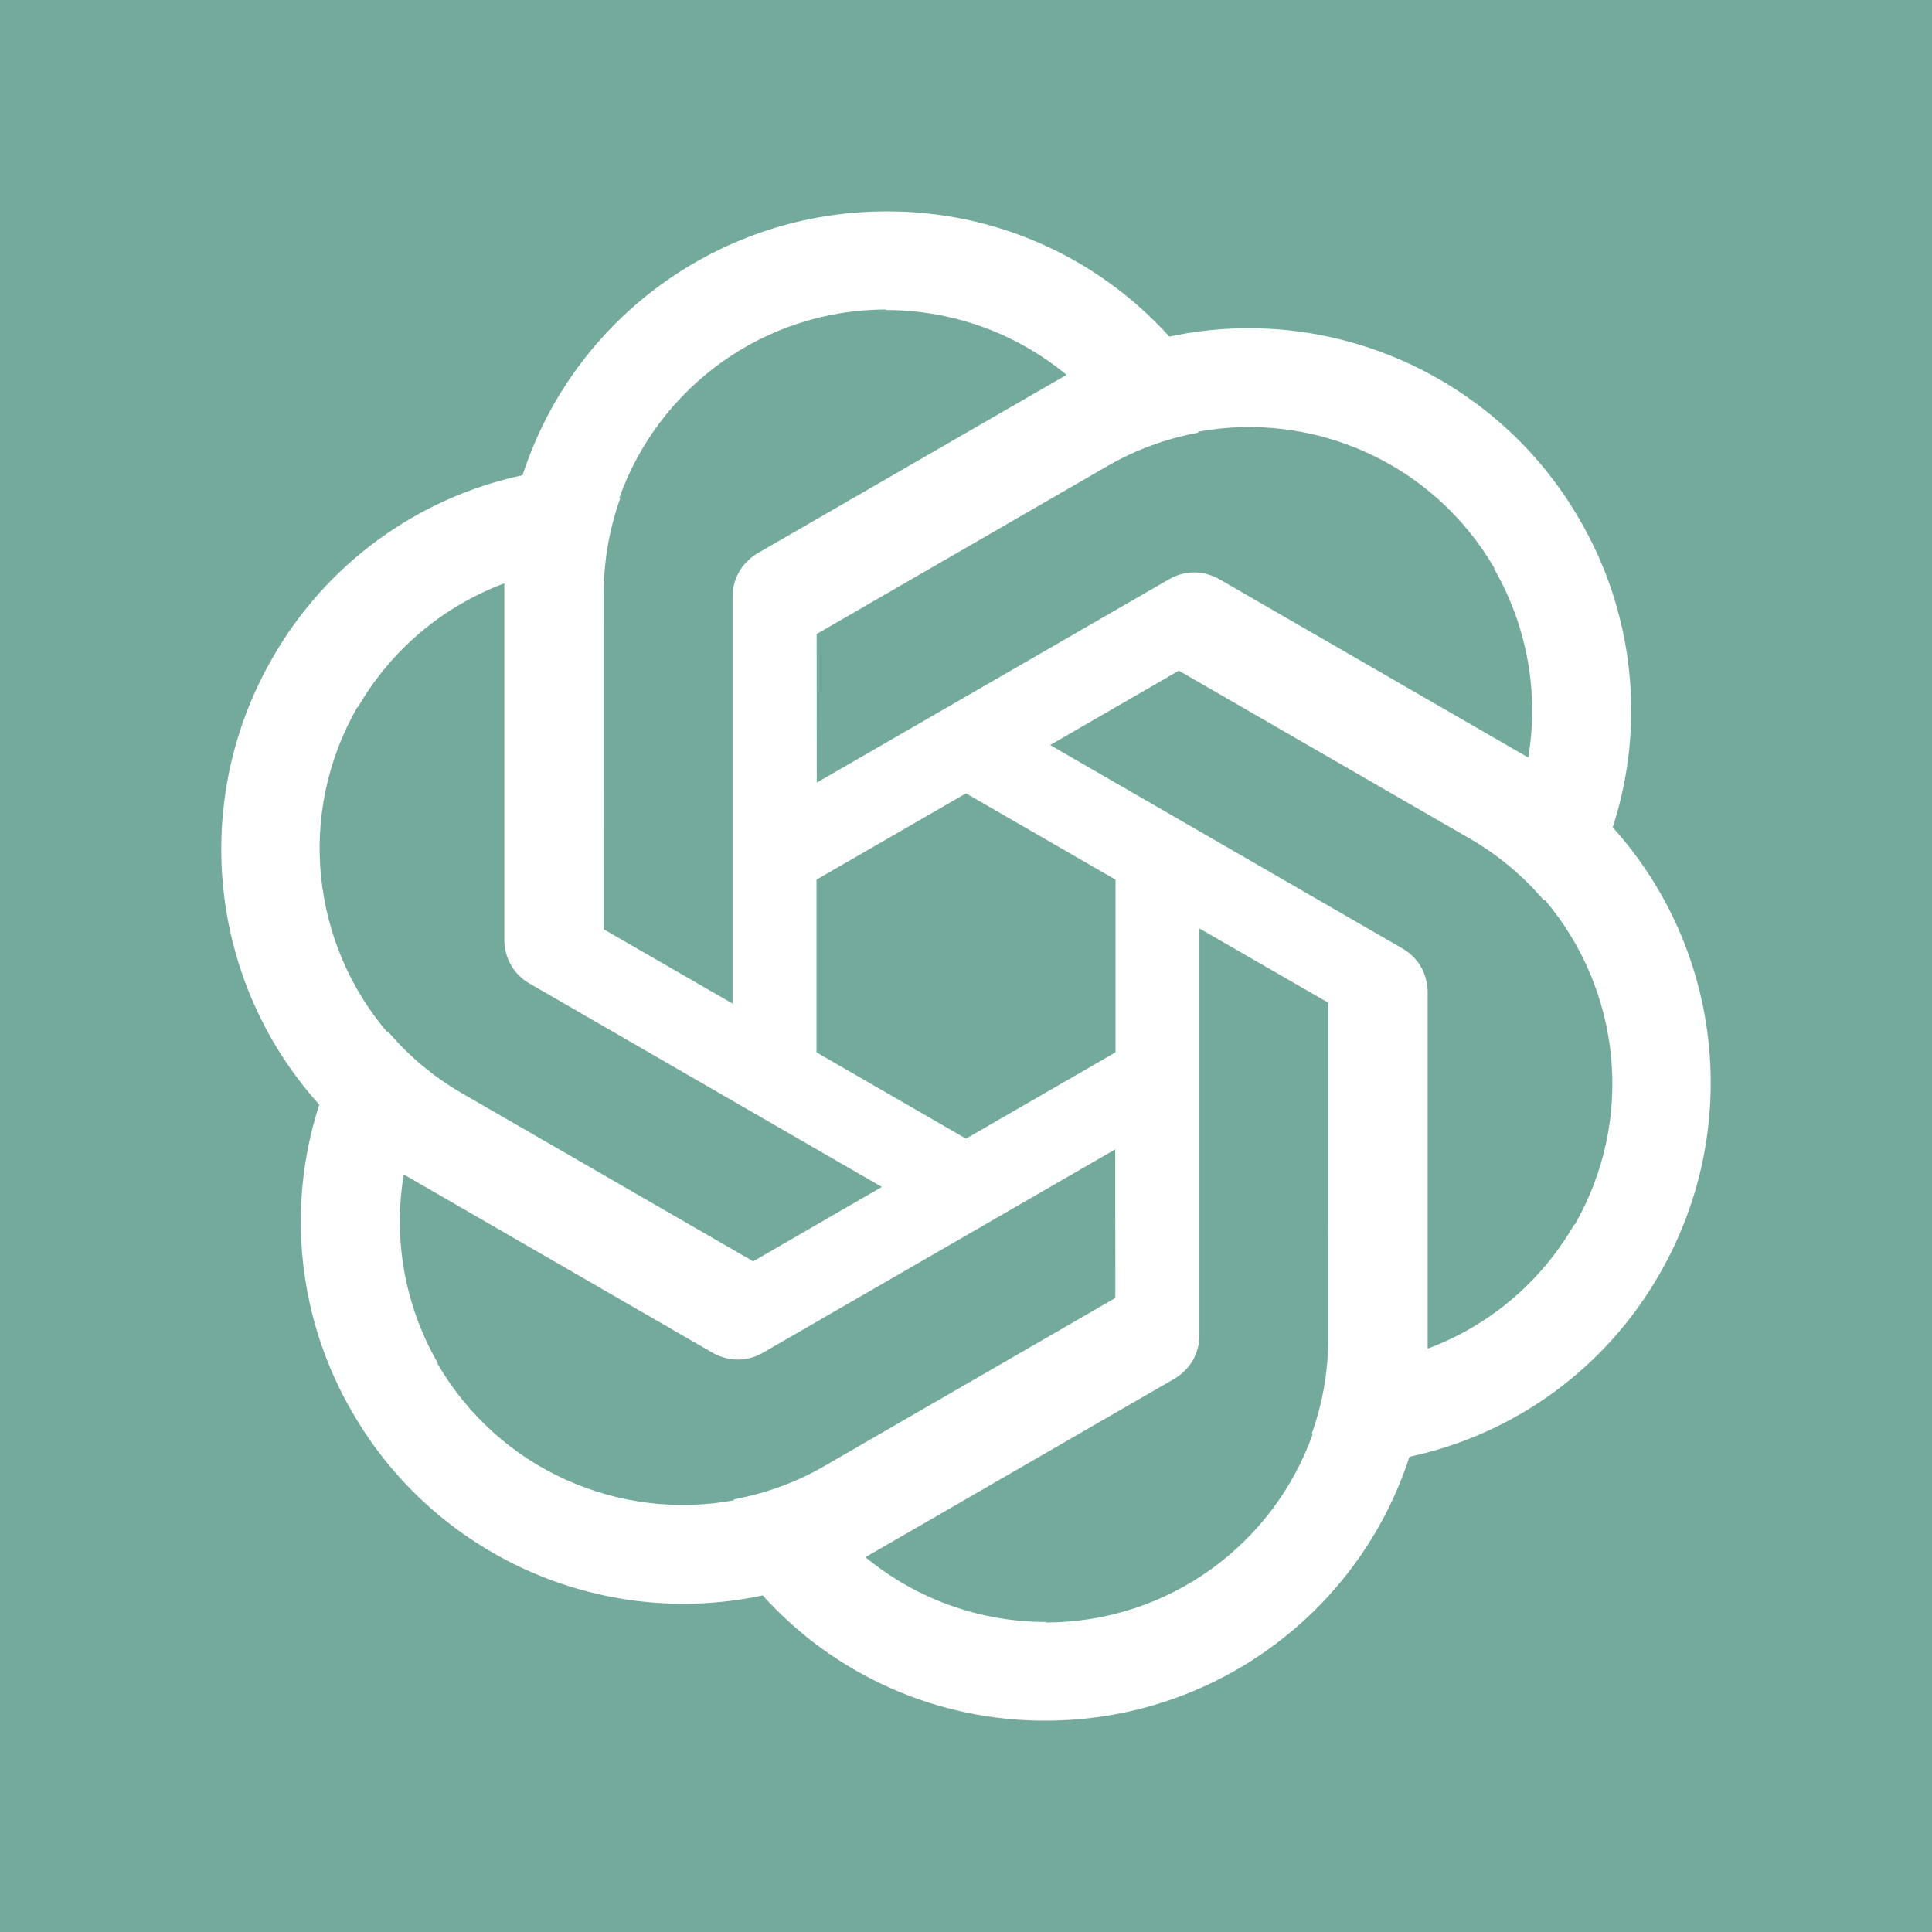
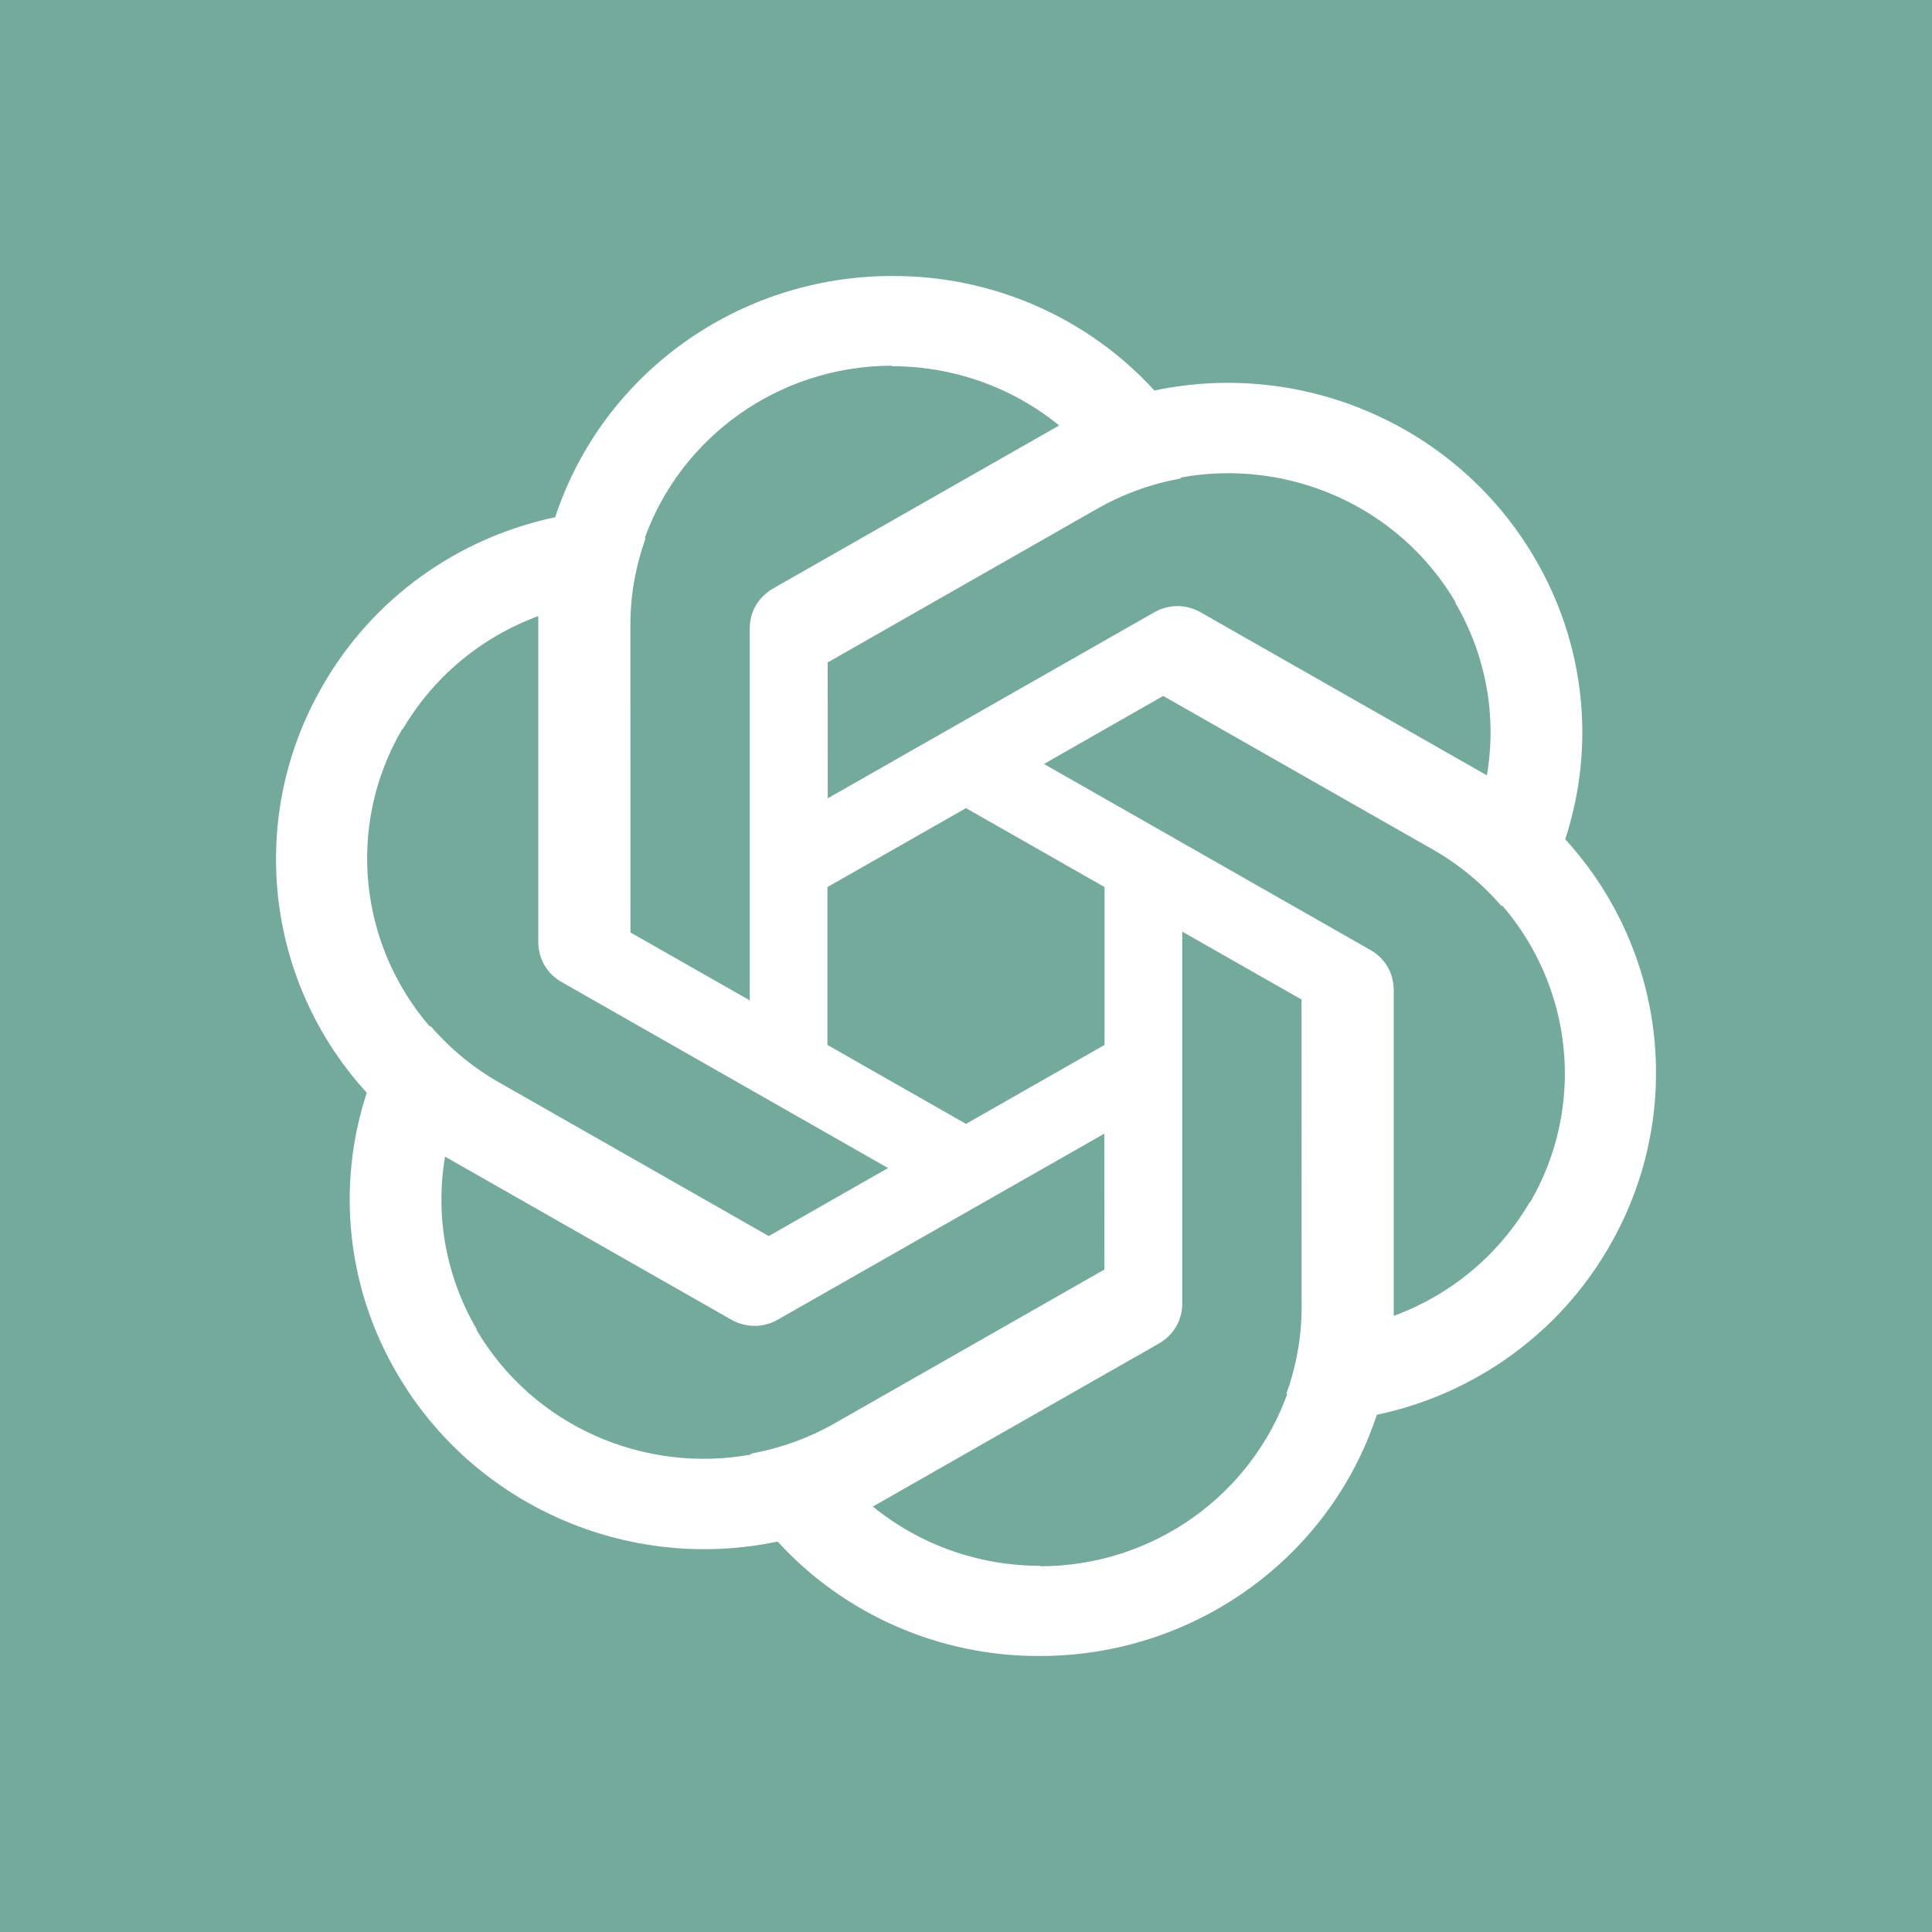
- <svg xmlns="http://www.w3.org/2000/svg" width="64" height="64" viewBox="0 0 64 64" fill="none">
-   <rect width="64" height="64" fill="#74AA9C" />
-   <path fill-rule="evenodd" clip-rule="evenodd" d="M17.318 15.722C19.013 10.523 23.878 7.003 29.353 7.003C32.929 6.986 36.343 8.495 38.737 11.153L38.756 11.146C44.106 10.015 49.587 12.467 52.325 17.209C54.127 20.298 54.527 24.009 53.422 27.411L53.438 27.424C57.093 31.492 57.71 37.465 54.972 42.207C53.198 45.312 50.184 47.514 46.686 48.258L46.682 48.278C44.987 53.477 40.122 56.998 34.647 56.998C31.071 57.014 27.657 55.505 25.263 52.847L25.244 52.854C19.894 53.986 14.413 51.533 11.675 46.791C9.873 43.702 9.473 39.991 10.578 36.589L10.562 36.576C6.907 32.508 6.29 26.535 9.028 21.793C10.802 18.688 13.816 16.486 17.314 15.742L17.318 15.722ZM20.002 30.786L20 19.653C19.999 18.576 20.188 17.512 20.546 16.504L20.515 16.497C21.803 12.863 25.272 10.259 29.353 10.252L29.337 10.269C31.531 10.269 33.64 11.022 35.331 12.418L25.11 18.319C24.996 18.385 24.893 18.462 24.8 18.549C24.462 18.853 24.268 19.295 24.268 19.768V33.245L20.002 30.786ZM16.707 19.324V31.126C16.707 31.26 16.722 31.39 16.752 31.515C16.848 31.958 17.133 32.345 17.541 32.58L29.212 39.319L24.95 41.783L15.307 36.218C14.374 35.681 13.546 34.986 12.854 34.171L12.831 34.195C10.329 31.262 9.807 26.956 11.842 23.418L11.848 23.441C12.945 21.541 14.653 20.091 16.707 19.324ZM32 37.719L27.047 34.86V29.14L32 26.281L36.953 29.14V34.86L32 37.719ZM13.375 38.906L23.596 44.807C23.709 44.872 23.826 44.923 23.945 44.959C24.38 45.102 24.862 45.05 25.273 44.812L36.944 38.074L36.947 42.997L27.307 48.565C26.375 49.105 25.359 49.474 24.307 49.667L24.317 49.698C20.525 50.399 16.535 48.697 14.489 45.166L14.512 45.172C13.415 43.272 13.013 41.069 13.375 38.906ZM34.663 53.731C32.469 53.731 30.36 52.978 28.669 51.583L38.89 45.681C39.007 45.614 39.112 45.535 39.206 45.446C39.54 45.141 39.732 44.702 39.732 44.232V30.756L43.998 33.214L43.999 44.347C44.001 45.425 43.812 46.489 43.453 47.496L43.485 47.503C42.197 51.137 38.728 53.741 34.647 53.748L34.663 53.731ZM47.293 44.676V32.874C47.293 32.74 47.278 32.61 47.248 32.485C47.152 32.042 46.867 31.655 46.459 31.42L34.788 24.681L39.05 22.217L48.693 27.782C49.626 28.319 50.454 29.015 51.146 29.829L51.169 29.805C53.671 32.738 54.193 37.044 52.158 40.582L52.152 40.559C51.055 42.459 49.347 43.909 47.293 44.676ZM49.488 18.828C50.585 20.728 50.987 22.931 50.625 25.094L40.404 19.193C40.288 19.126 40.167 19.074 40.043 19.037C39.612 18.899 39.135 18.952 38.727 19.188L27.056 25.926L27.052 21.003L36.693 15.435C37.626 14.895 38.641 14.526 39.693 14.333L39.684 14.302C43.475 13.601 47.465 15.303 49.511 18.834L49.488 18.828Z" fill="white" />
+ <svg xmlns="http://www.w3.org/2000/svg" width="28" height="28" viewBox="0 0 28 28" fill="none">
+   <rect width="28" height="28" fill="#74AA9C" />
+   <path fill-rule="evenodd" clip-rule="evenodd" d="M8.049 7.488C8.736 5.408 10.708 4 12.927 4C14.377 3.993 15.761 4.597 16.731 5.66L16.738 5.658C18.907 5.205 21.129 6.186 22.239 8.083C22.969 9.319 23.131 10.803 22.684 12.164L22.69 12.169C24.172 13.797 24.422 16.186 23.312 18.083C22.593 19.325 21.371 20.206 19.953 20.504L19.951 20.512C19.264 22.592 17.292 24 15.073 24C13.623 24.007 12.239 23.403 11.269 22.34L11.261 22.343C9.093 22.795 6.871 21.814 5.761 19.917C5.031 18.681 4.869 17.197 5.316 15.836L5.31 15.831C3.828 14.203 3.579 11.814 4.688 9.917C5.407 8.675 6.629 7.794 8.047 7.496L8.049 7.488ZM9.137 13.514L9.136 9.061C9.135 8.63 9.212 8.204 9.357 7.801L9.344 7.798C9.867 6.345 11.273 5.303 12.927 5.3L12.921 5.307C13.81 5.307 14.665 5.608 15.35 6.166L11.207 8.527C11.161 8.553 11.119 8.584 11.082 8.619C10.944 8.741 10.866 8.917 10.866 9.107V14.498L9.137 13.514ZM7.801 8.929V13.65C7.801 13.704 7.807 13.756 7.819 13.806C7.858 13.983 7.973 14.138 8.139 14.232L12.87 16.928L11.142 17.914L7.234 15.688C6.855 15.473 6.52 15.194 6.239 14.869L6.23 14.878C5.215 13.705 5.004 11.982 5.829 10.567L5.832 10.576C6.276 9.816 6.968 9.236 7.801 8.929ZM14 16.288L11.992 15.144V12.856L14 11.712L16.008 12.856V15.144L14 16.288ZM6.45 16.763L10.594 19.123C10.639 19.149 10.687 19.17 10.735 19.184C10.911 19.241 11.106 19.221 11.273 19.125L16.004 16.43L16.006 18.399L12.098 20.627C11.72 20.843 11.308 20.99 10.882 21.067L10.886 21.08C9.349 21.36 7.731 20.68 6.902 19.267L6.911 19.269C6.466 18.509 6.303 17.628 6.45 16.763ZM15.079 22.693C14.19 22.693 13.335 22.392 12.65 21.834L16.793 19.473C16.84 19.446 16.883 19.415 16.921 19.379C17.056 19.257 17.134 19.081 17.134 18.893V13.502L18.863 14.486L18.864 18.939C18.865 19.37 18.788 19.796 18.643 20.199L18.656 20.202C18.133 21.655 16.727 22.697 15.073 22.7L15.079 22.693ZM20.199 19.071V14.35C20.199 14.296 20.193 14.244 20.181 14.194C20.142 14.017 20.027 13.862 19.861 13.768L15.13 11.072L16.858 10.086L20.766 12.312C21.145 12.528 21.48 12.806 21.761 13.132L21.77 13.122C22.785 14.295 22.996 16.018 22.171 17.433L22.169 17.424C21.724 18.184 21.032 18.764 20.199 19.071ZM21.089 8.731C21.534 9.491 21.697 10.372 21.549 11.237L17.406 8.877C17.359 8.85 17.311 8.829 17.26 8.814C17.085 8.759 16.892 8.78 16.727 8.875L11.996 11.57L11.995 9.601L15.902 7.373C16.28 7.157 16.692 7.01 17.118 6.933L17.115 6.92C18.651 6.64 20.269 7.321 21.098 8.733L21.089 8.731Z" fill="white" />
</svg>
